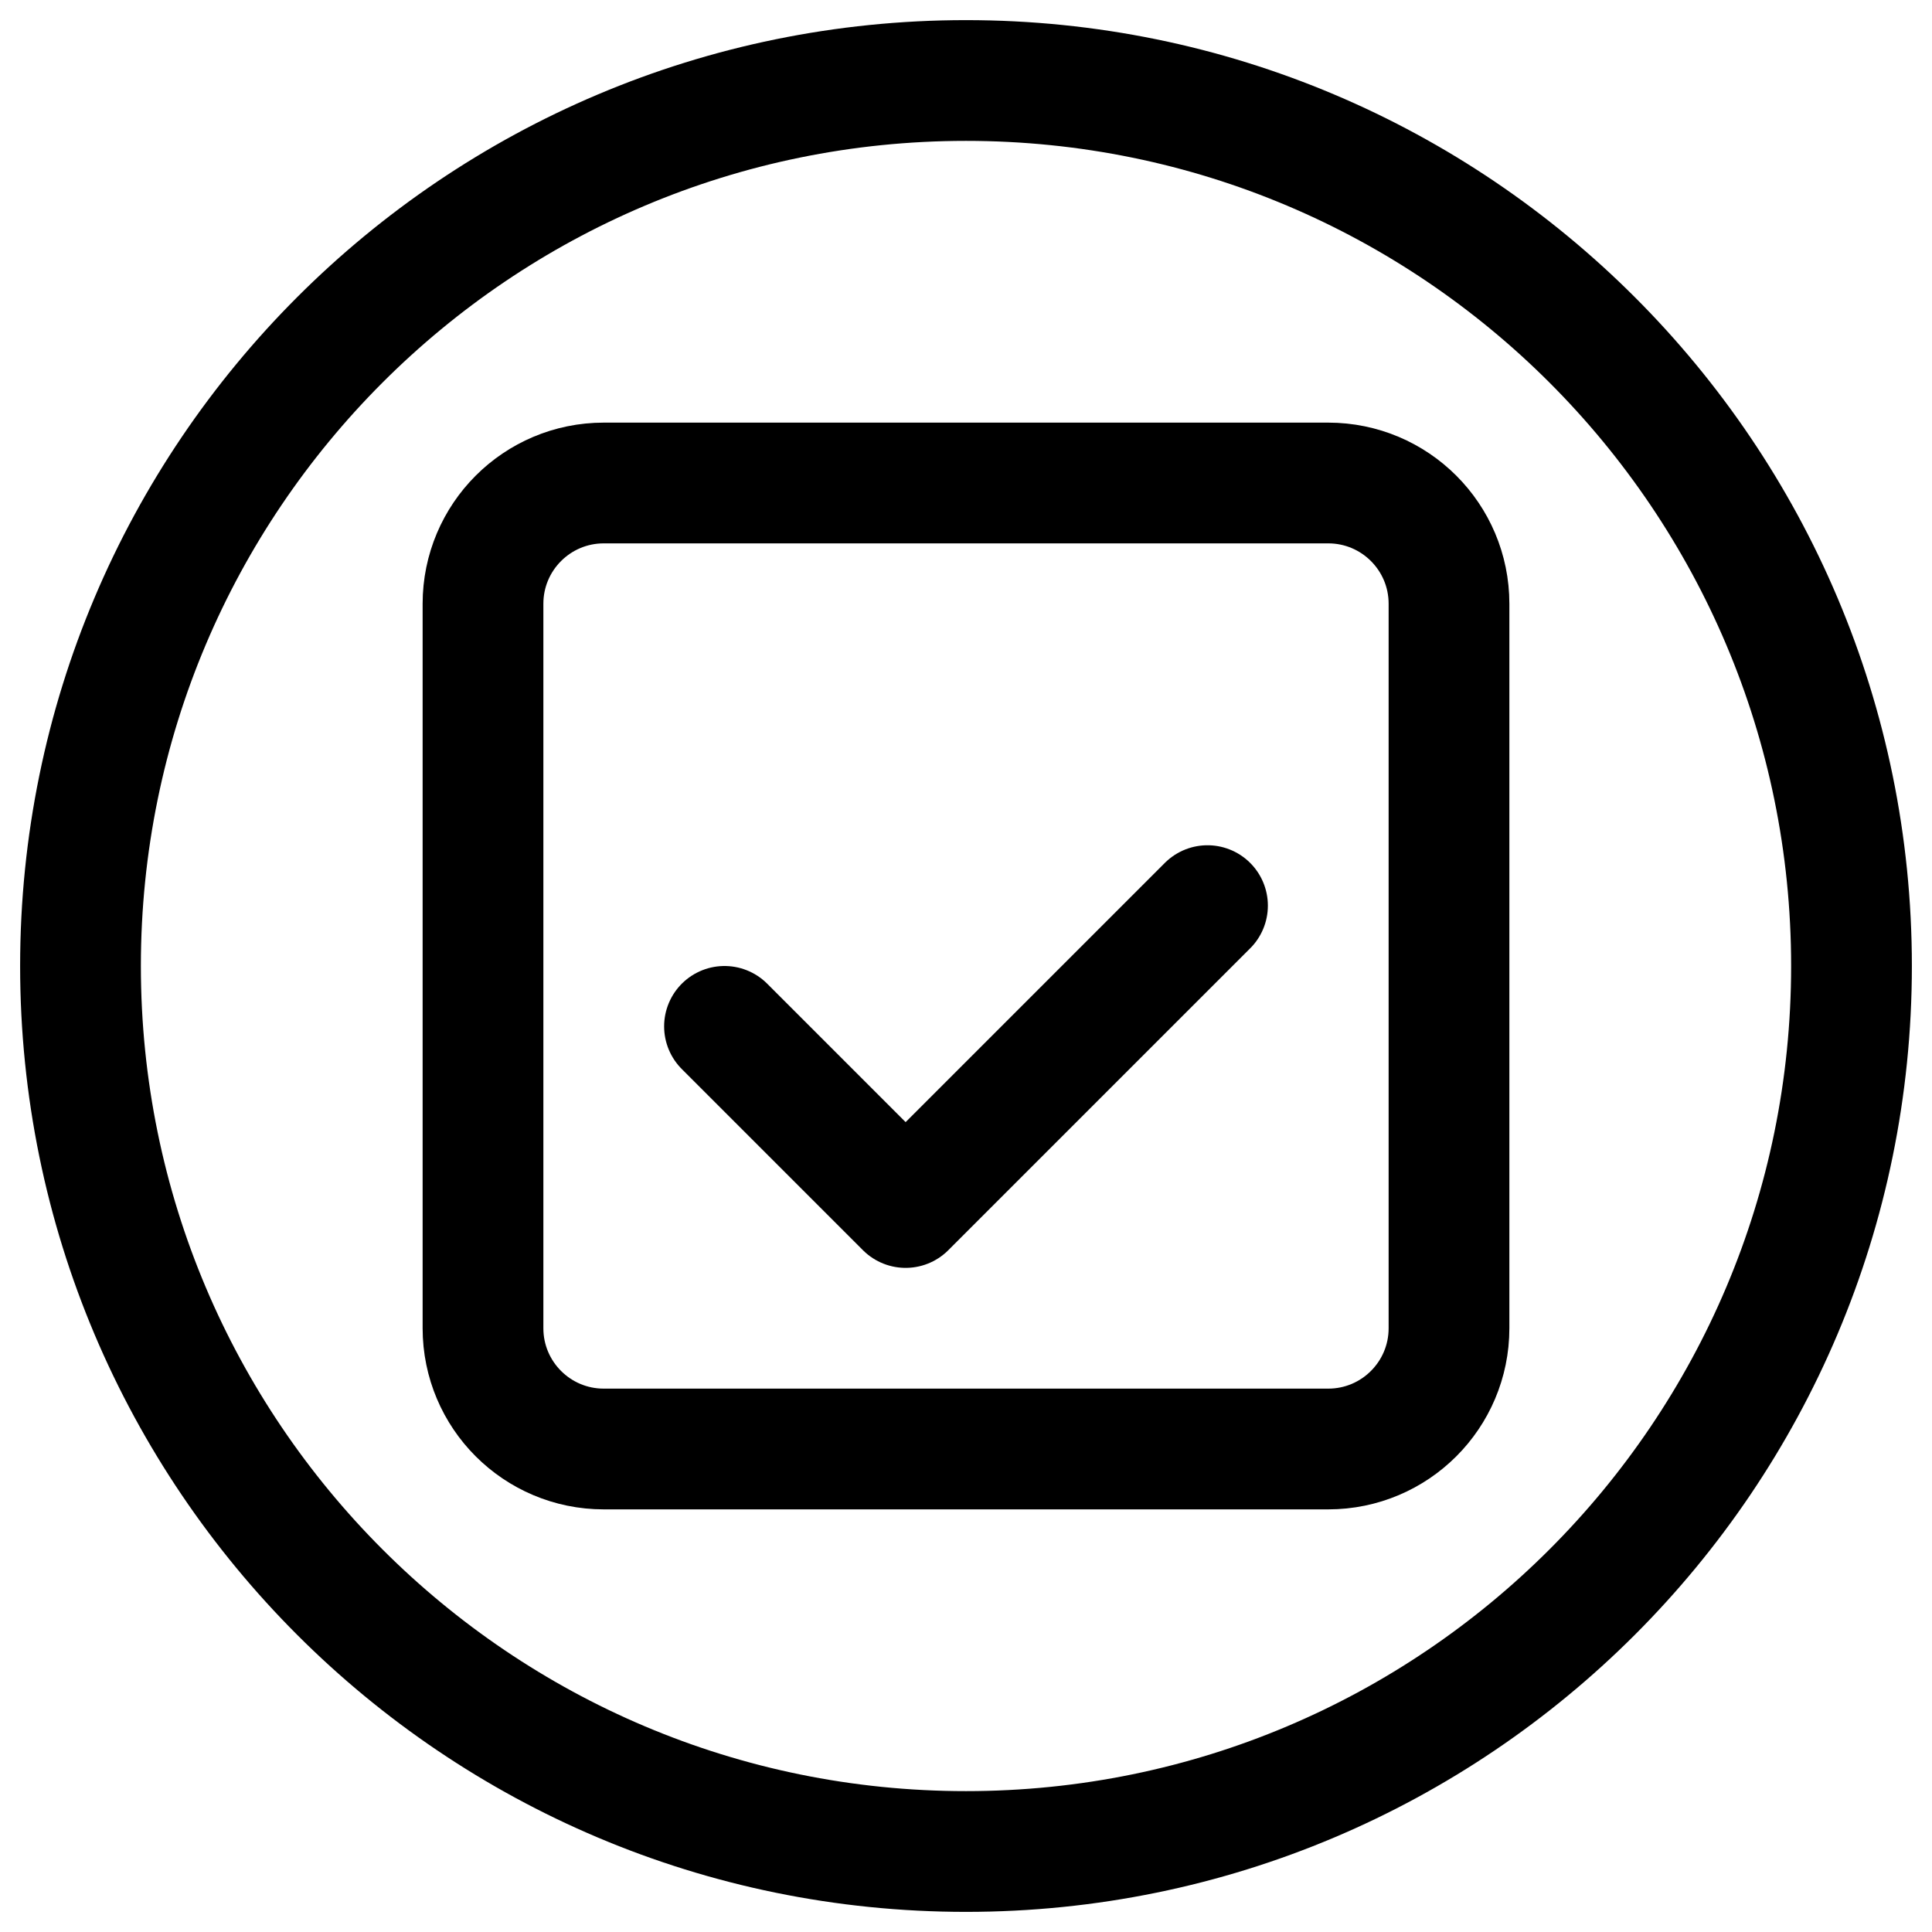
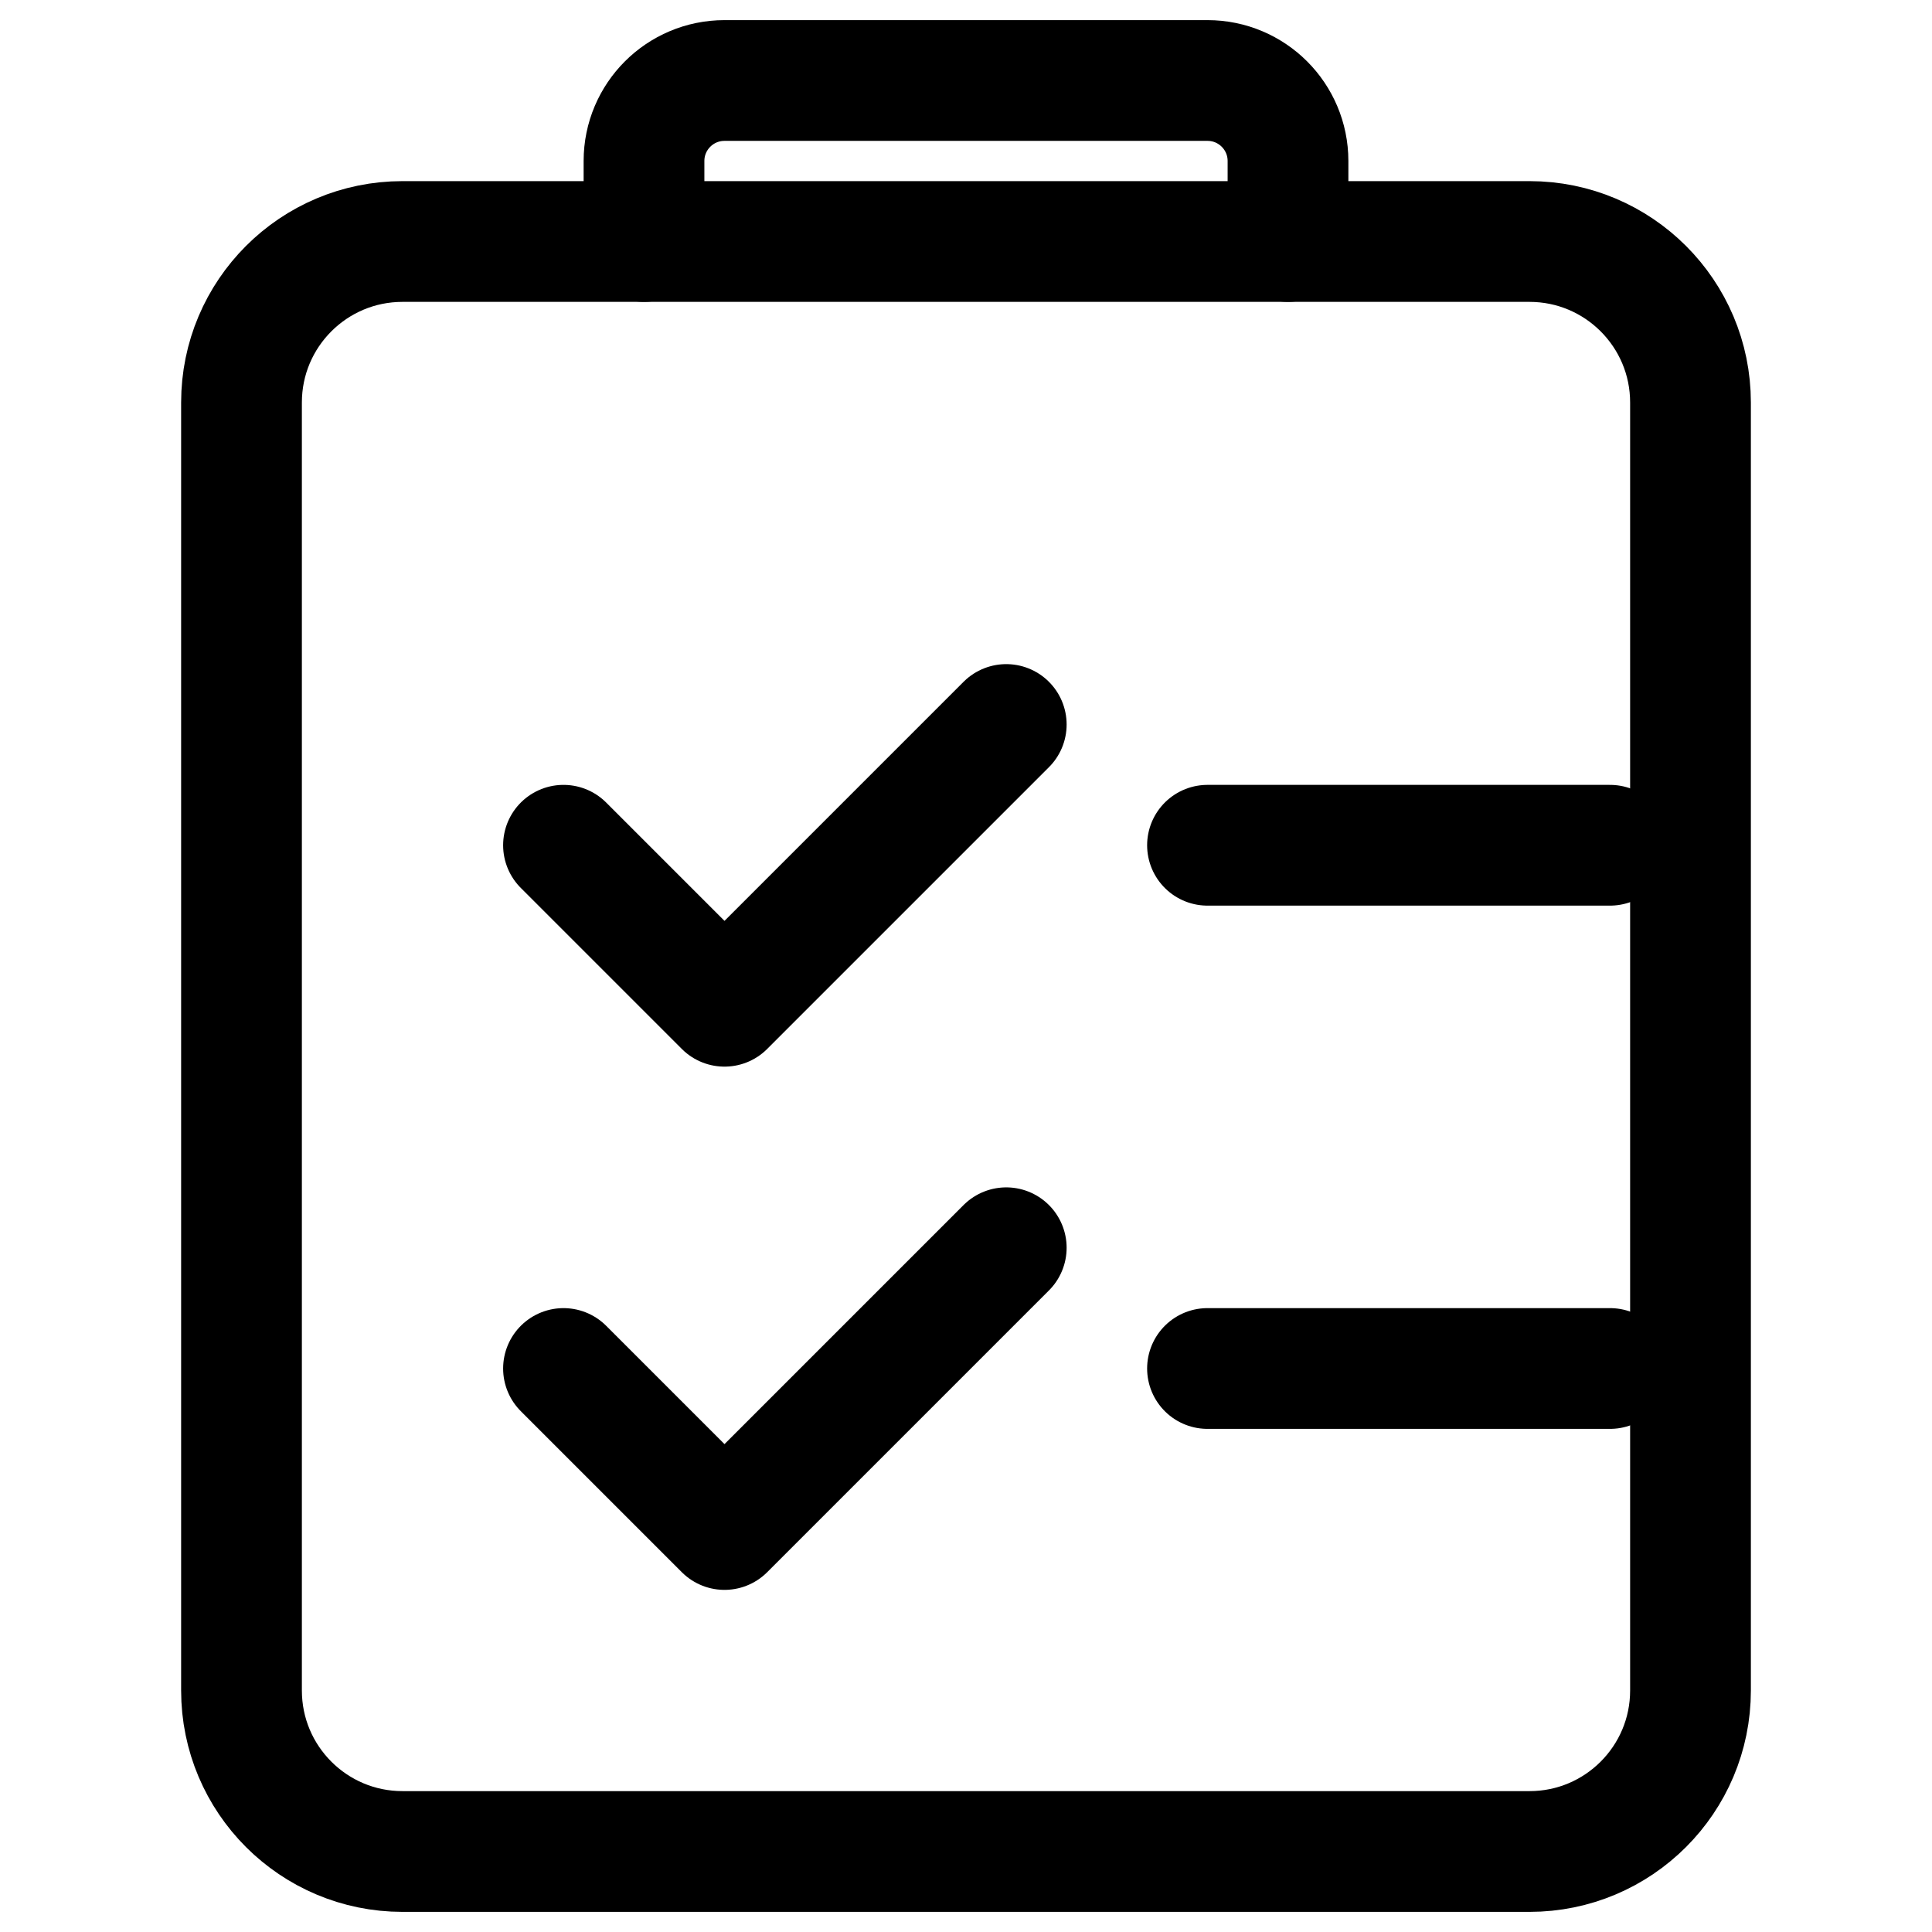
<svg xmlns="http://www.w3.org/2000/svg" width="24" height="24" viewBox="0 0 24 24" fill="none">
-   <path stroke="currentColor" stroke-width="1.5" d="M23 12A11 11 0 0 1 12 23 11 11 0 0 1 1 12 11 11 0 0 1 23 12z" />
-   <path stroke="currentColor" stroke-width="1.5" d="M7.5 6h9A1.5 1.5 0 0 1 18 7.5v9a1.5 1.5 0 0 1-1.5 1.5h-9A1.5 1.5 0 0 1 6 16.5v-9A1.5 1.5 0 0 1 7.5 6z" />
-   <path d="M9 12.75 11.25 15 15 11.25" stroke="currentColor" stroke-width="1.5" stroke-linecap="round" stroke-linejoin="round" />
+   <rect x="3" y="3" width="18" height="20" rx="2" stroke="currentColor" stroke-width="1.5" stroke-linejoin="round" />
+   <path d="M8 3V2a1 1 0 0 1 1-1h6a1 1 0 0 1 1 1v1m-9 7.5 2 2L12.5 9" stroke="currentColor" stroke-width="1.5" stroke-linecap="round" stroke-linejoin="round" />
+   <path stroke="currentColor" stroke-width="1.5" stroke-linecap="round" d="M15 10.5h5" />
+   <path d="m7 17 2 2 3.5-3.5" stroke="currentColor" stroke-width="1.5" stroke-linecap="round" stroke-linejoin="round" />
+   <path stroke="currentColor" stroke-width="1.5" stroke-linecap="round" d="M15 17h5" />
</svg>
